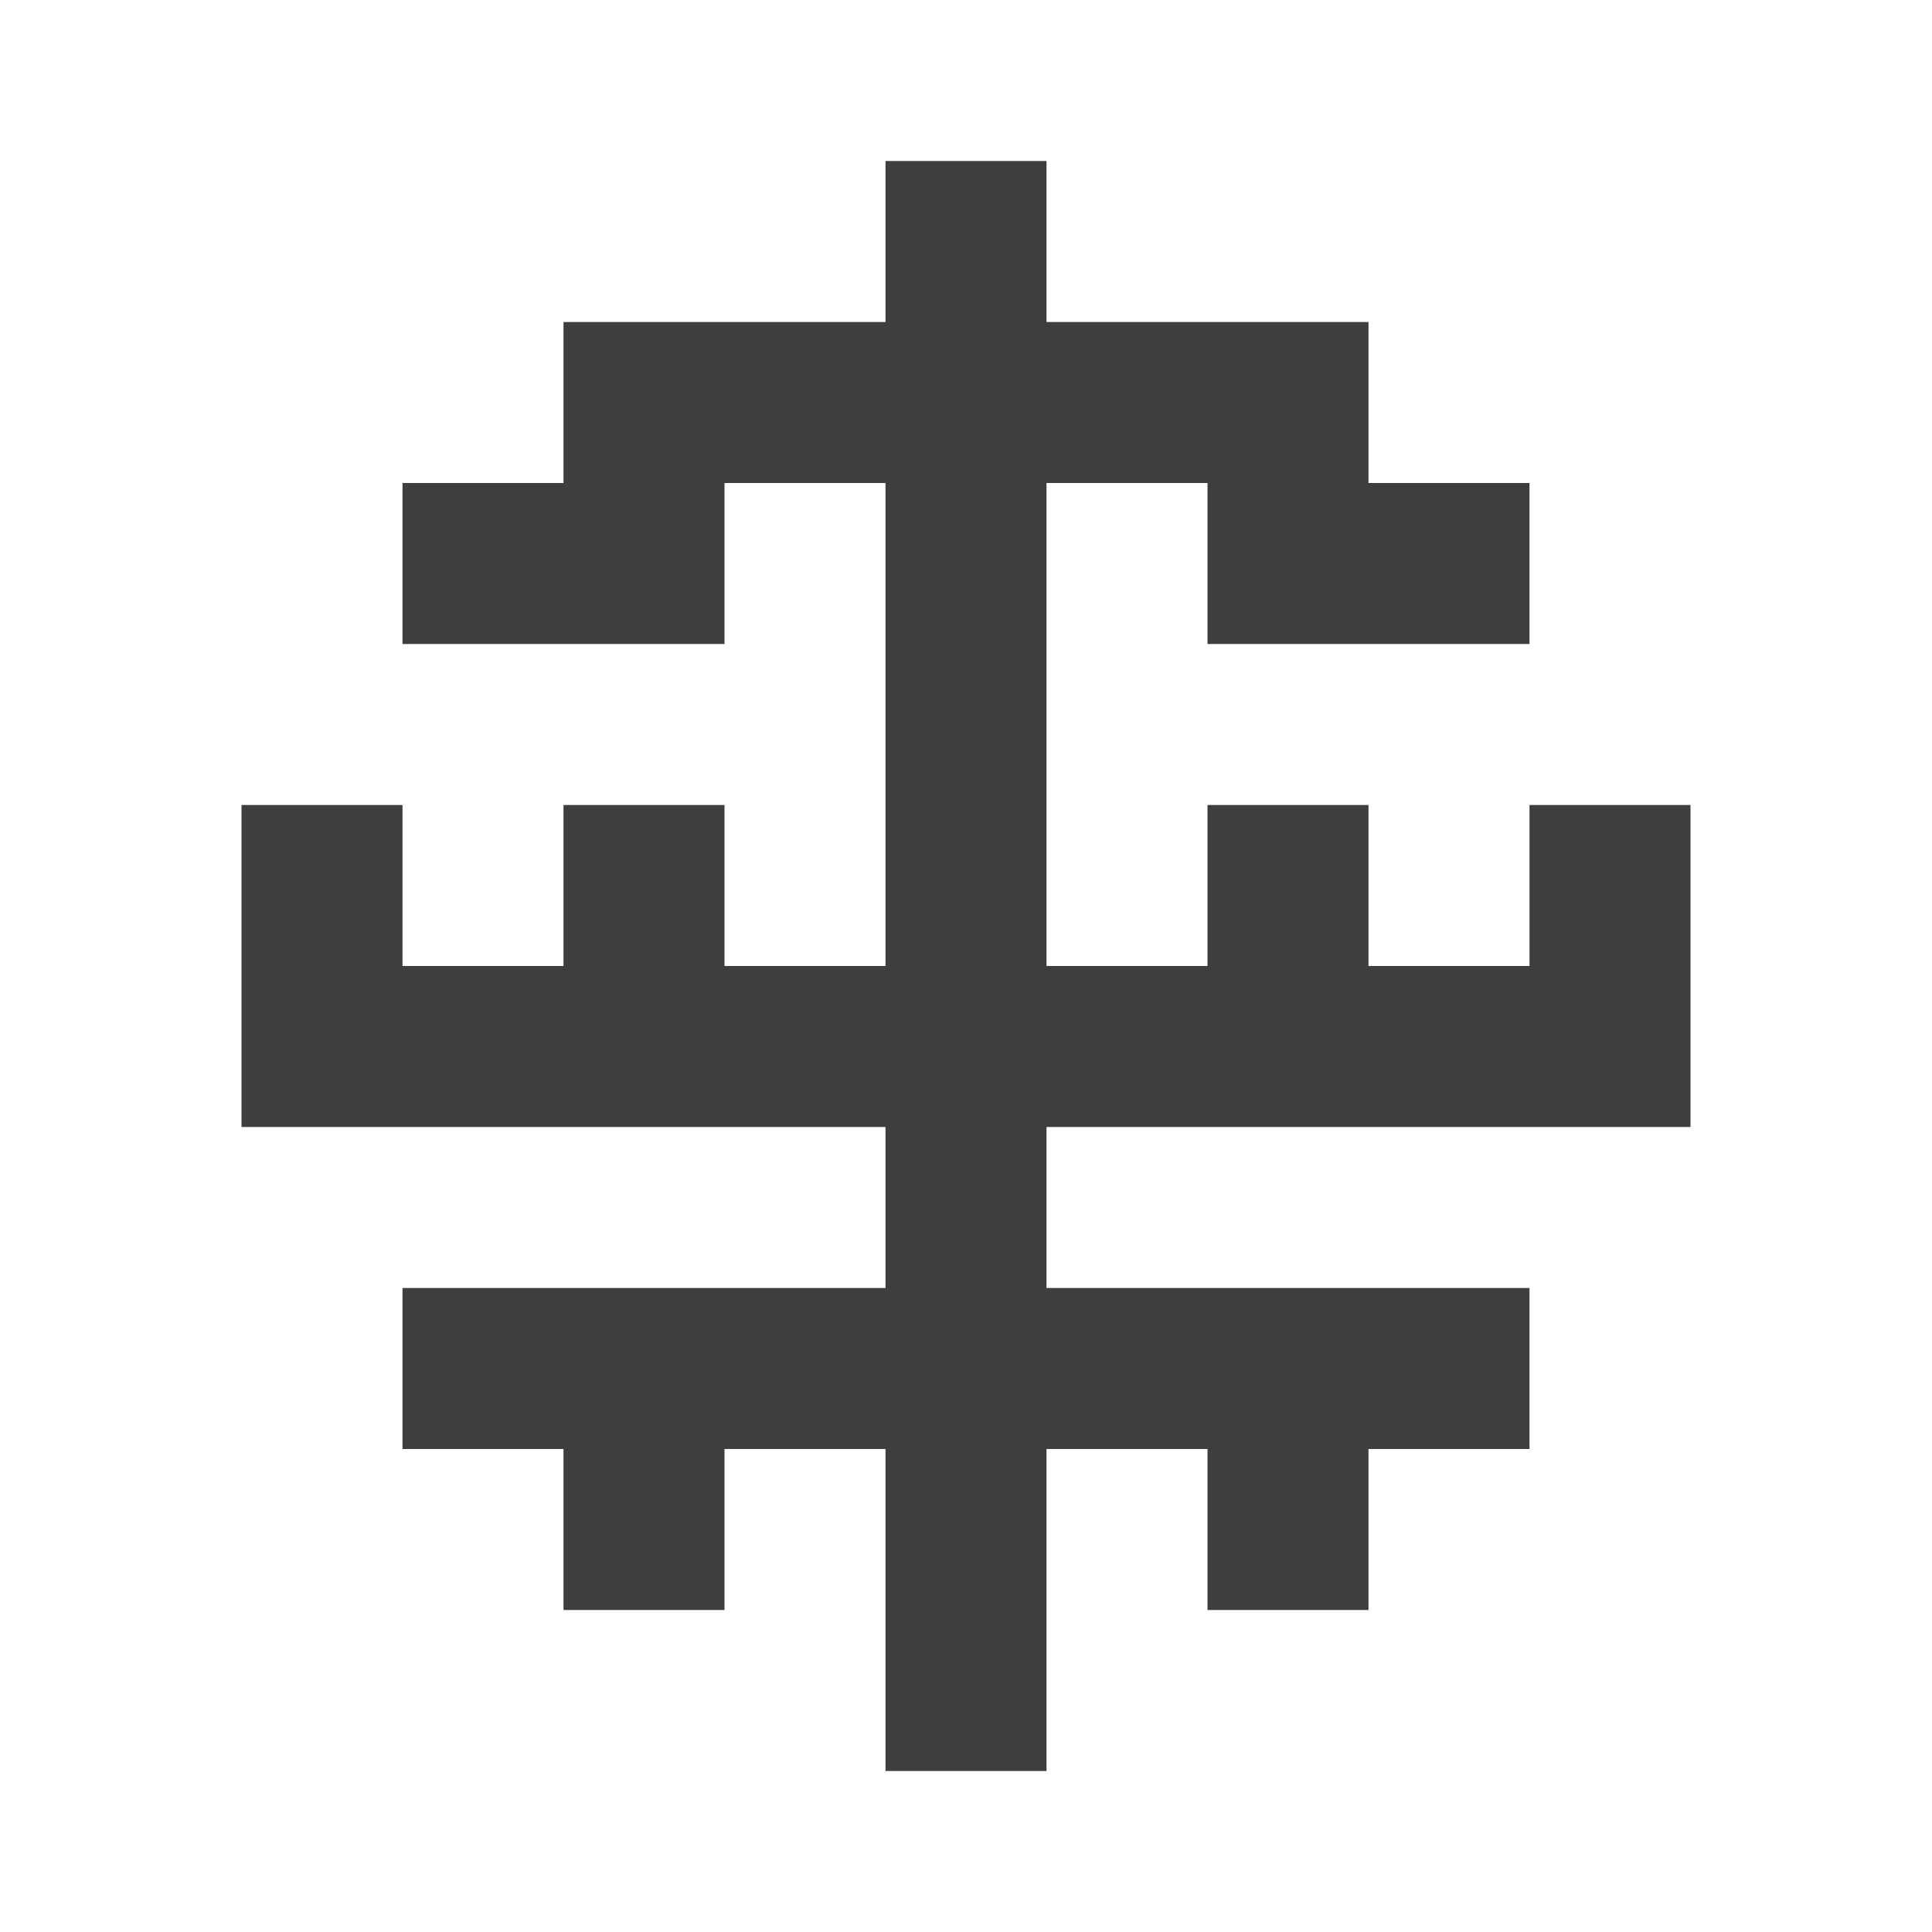
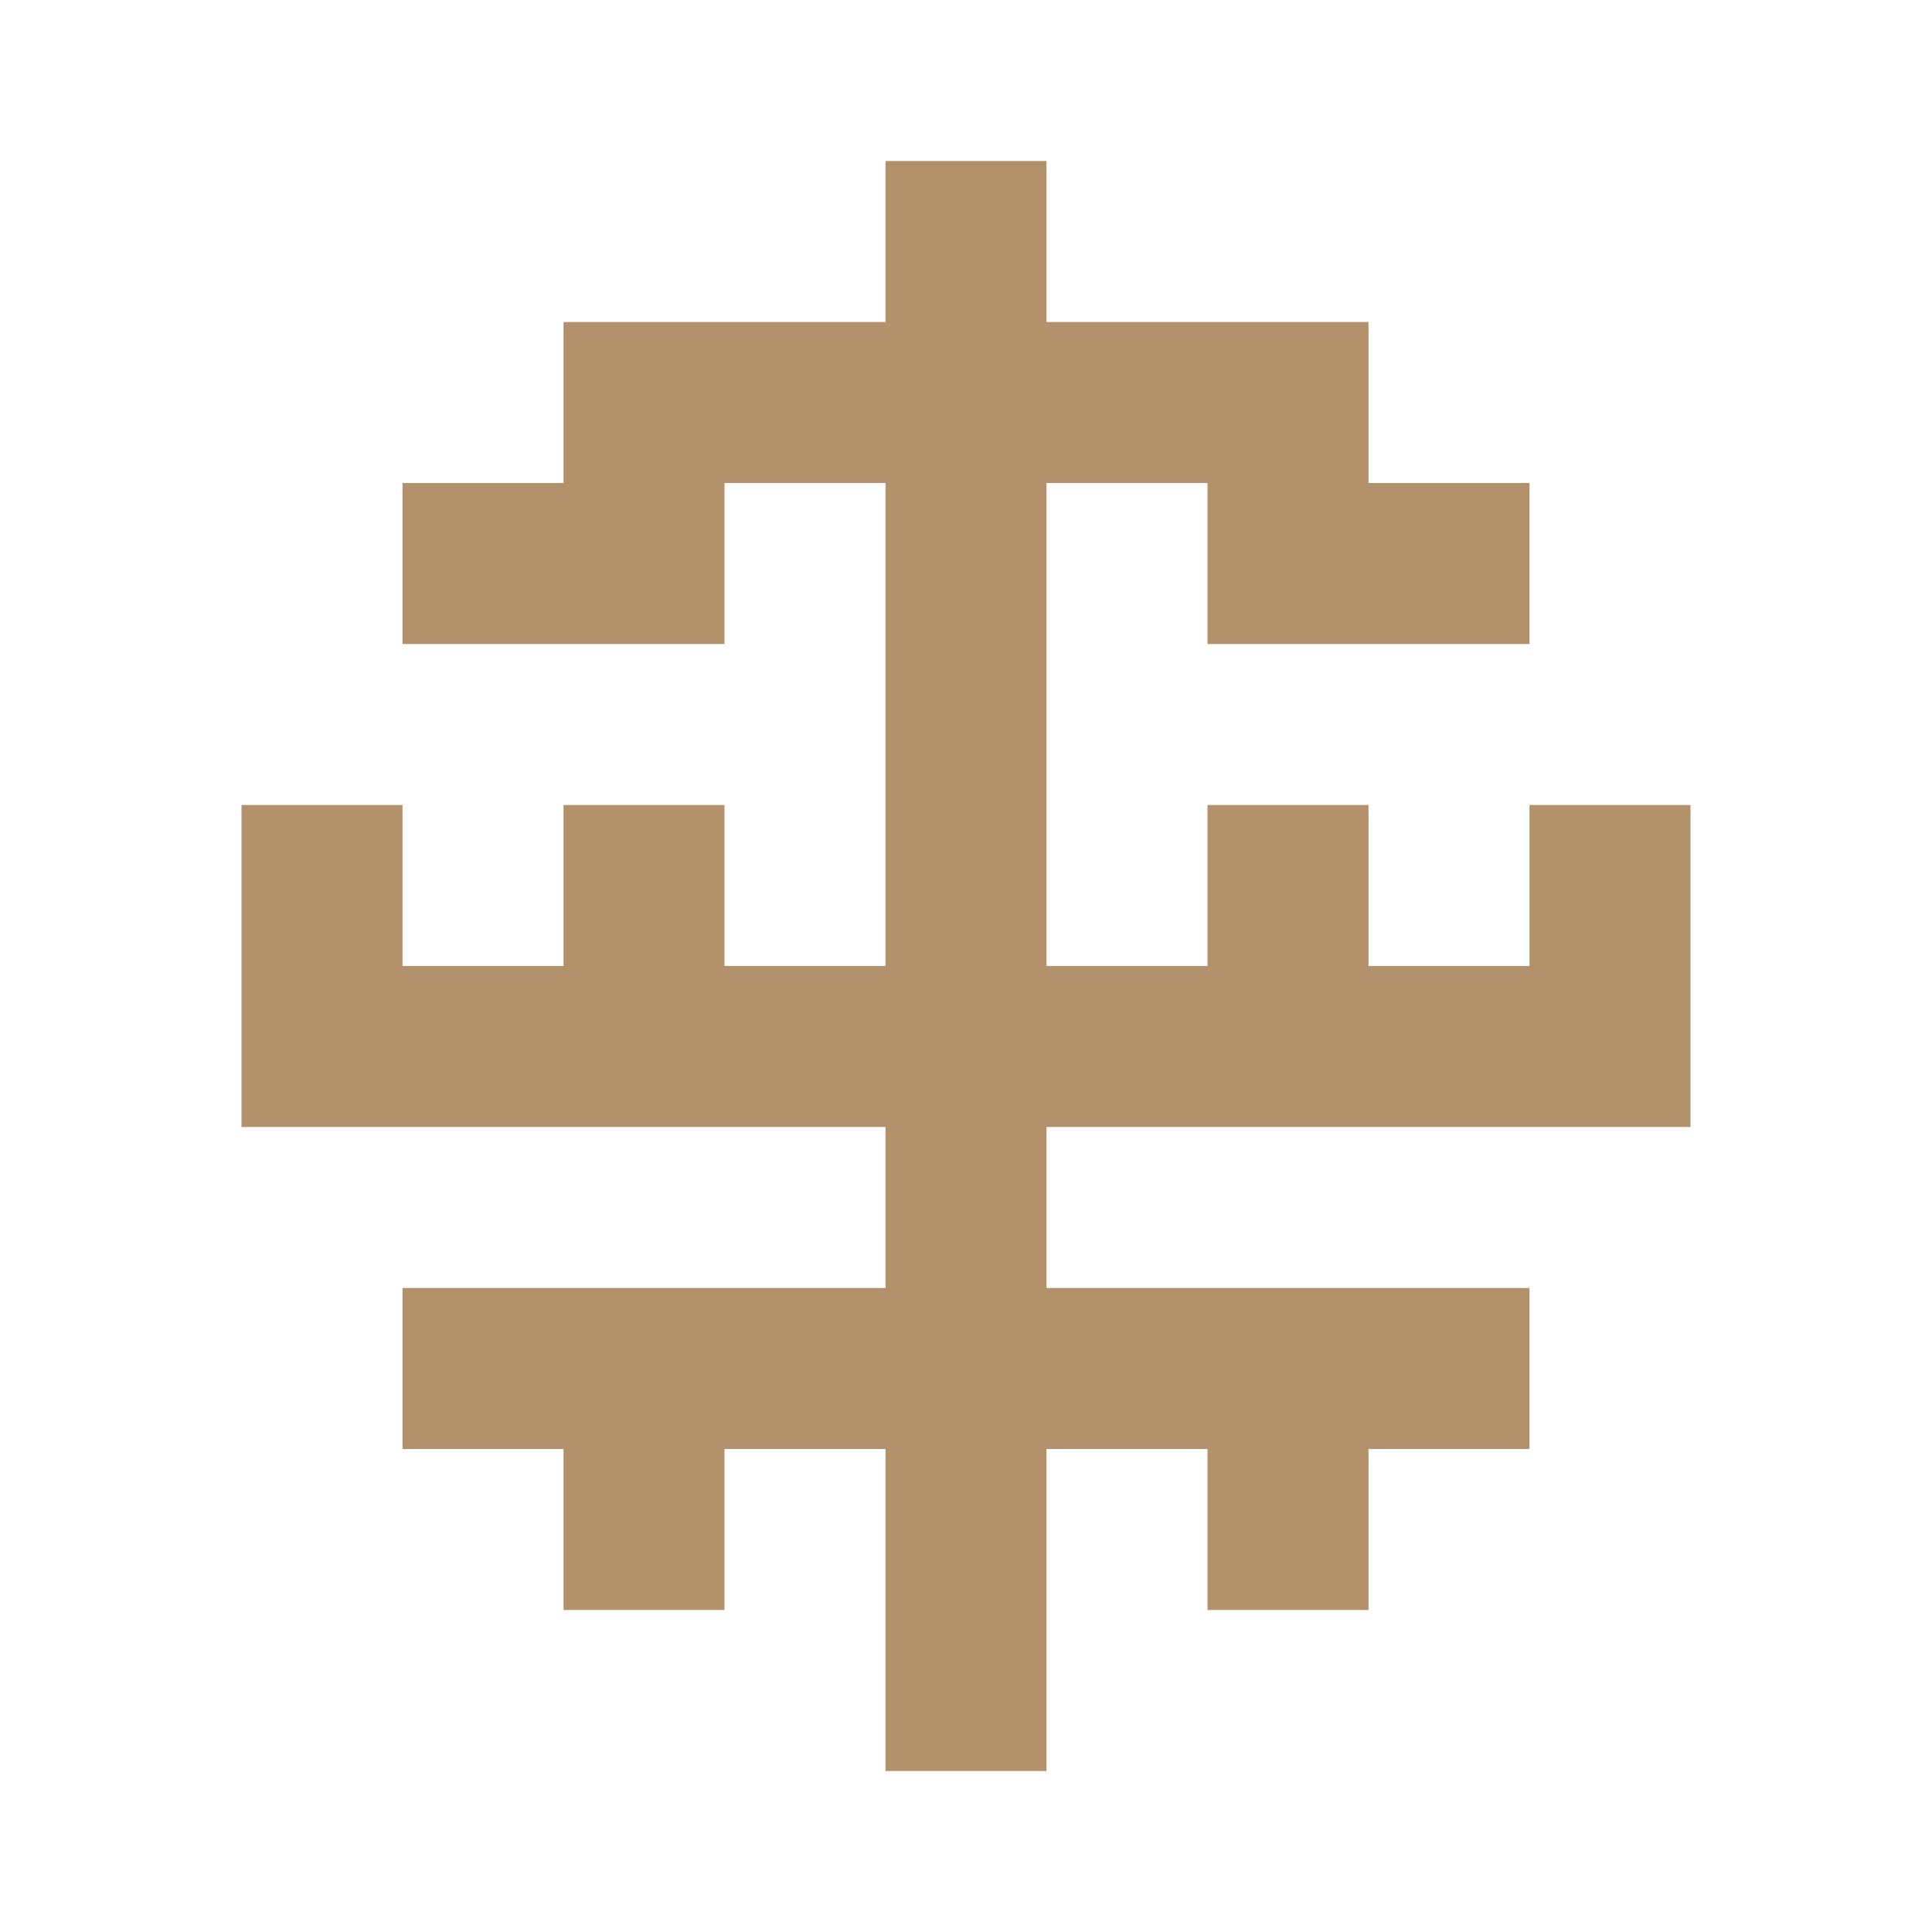
<svg xmlns="http://www.w3.org/2000/svg" width="24" height="24" viewBox="0 0 24 24" fill="none">
-   <path d="M12 22V12V2" stroke="#3E3E3E" stroke-width="2" />
-   <rect x="7" y="18" width="2" height="2" fill="#3E3E3E" />
-   <rect x="15" y="18" width="2" height="2" fill="#3E3E3E" />
-   <rect x="7" y="10" width="2" height="2" fill="#3E3E3E" />
-   <rect x="15" y="10" width="2" height="2" fill="#3E3E3E" />
-   <rect x="5" y="6" width="4" height="2" fill="#3E3E3E" />
-   <rect x="3" y="10" width="2" height="2" fill="#3E3E3E" />
-   <rect x="19" y="10" width="2" height="2" fill="#3E3E3E" />
-   <rect x="15" y="6" width="4" height="2" fill="#3E3E3E" />
-   <rect x="5" y="16" width="14" height="2" fill="#3E3E3E" />
-   <rect x="3" y="12" width="18" height="2" fill="#3E3E3E" />
-   <rect x="7" y="4" width="10" height="2" fill="#3E3E3E" />
+   <path d="M12 22V12V2" stroke="#B3926B" stroke-width="2" />
+   <rect x="7" y="18" width="2" height="2" fill="#B3926B" />
+   <rect x="15" y="18" width="2" height="2" fill="#B3926B" />
+   <rect x="7" y="10" width="2" height="2" fill="#B3926B" />
+   <rect x="15" y="10" width="2" height="2" fill="#B3926B" />
+   <rect x="5" y="6" width="4" height="2" fill="#B3926B" />
+   <rect x="3" y="10" width="2" height="2" fill="#B3926B" />
+   <rect x="19" y="10" width="2" height="2" fill="#B3926B" />
+   <rect x="15" y="6" width="4" height="2" fill="#B3926B" />
+   <rect x="5" y="16" width="14" height="2" fill="#B3926B" />
+   <rect x="3" y="12" width="18" height="2" fill="#B3926B" />
+   <rect x="7" y="4" width="10" height="2" fill="#B3926B" />
</svg>
